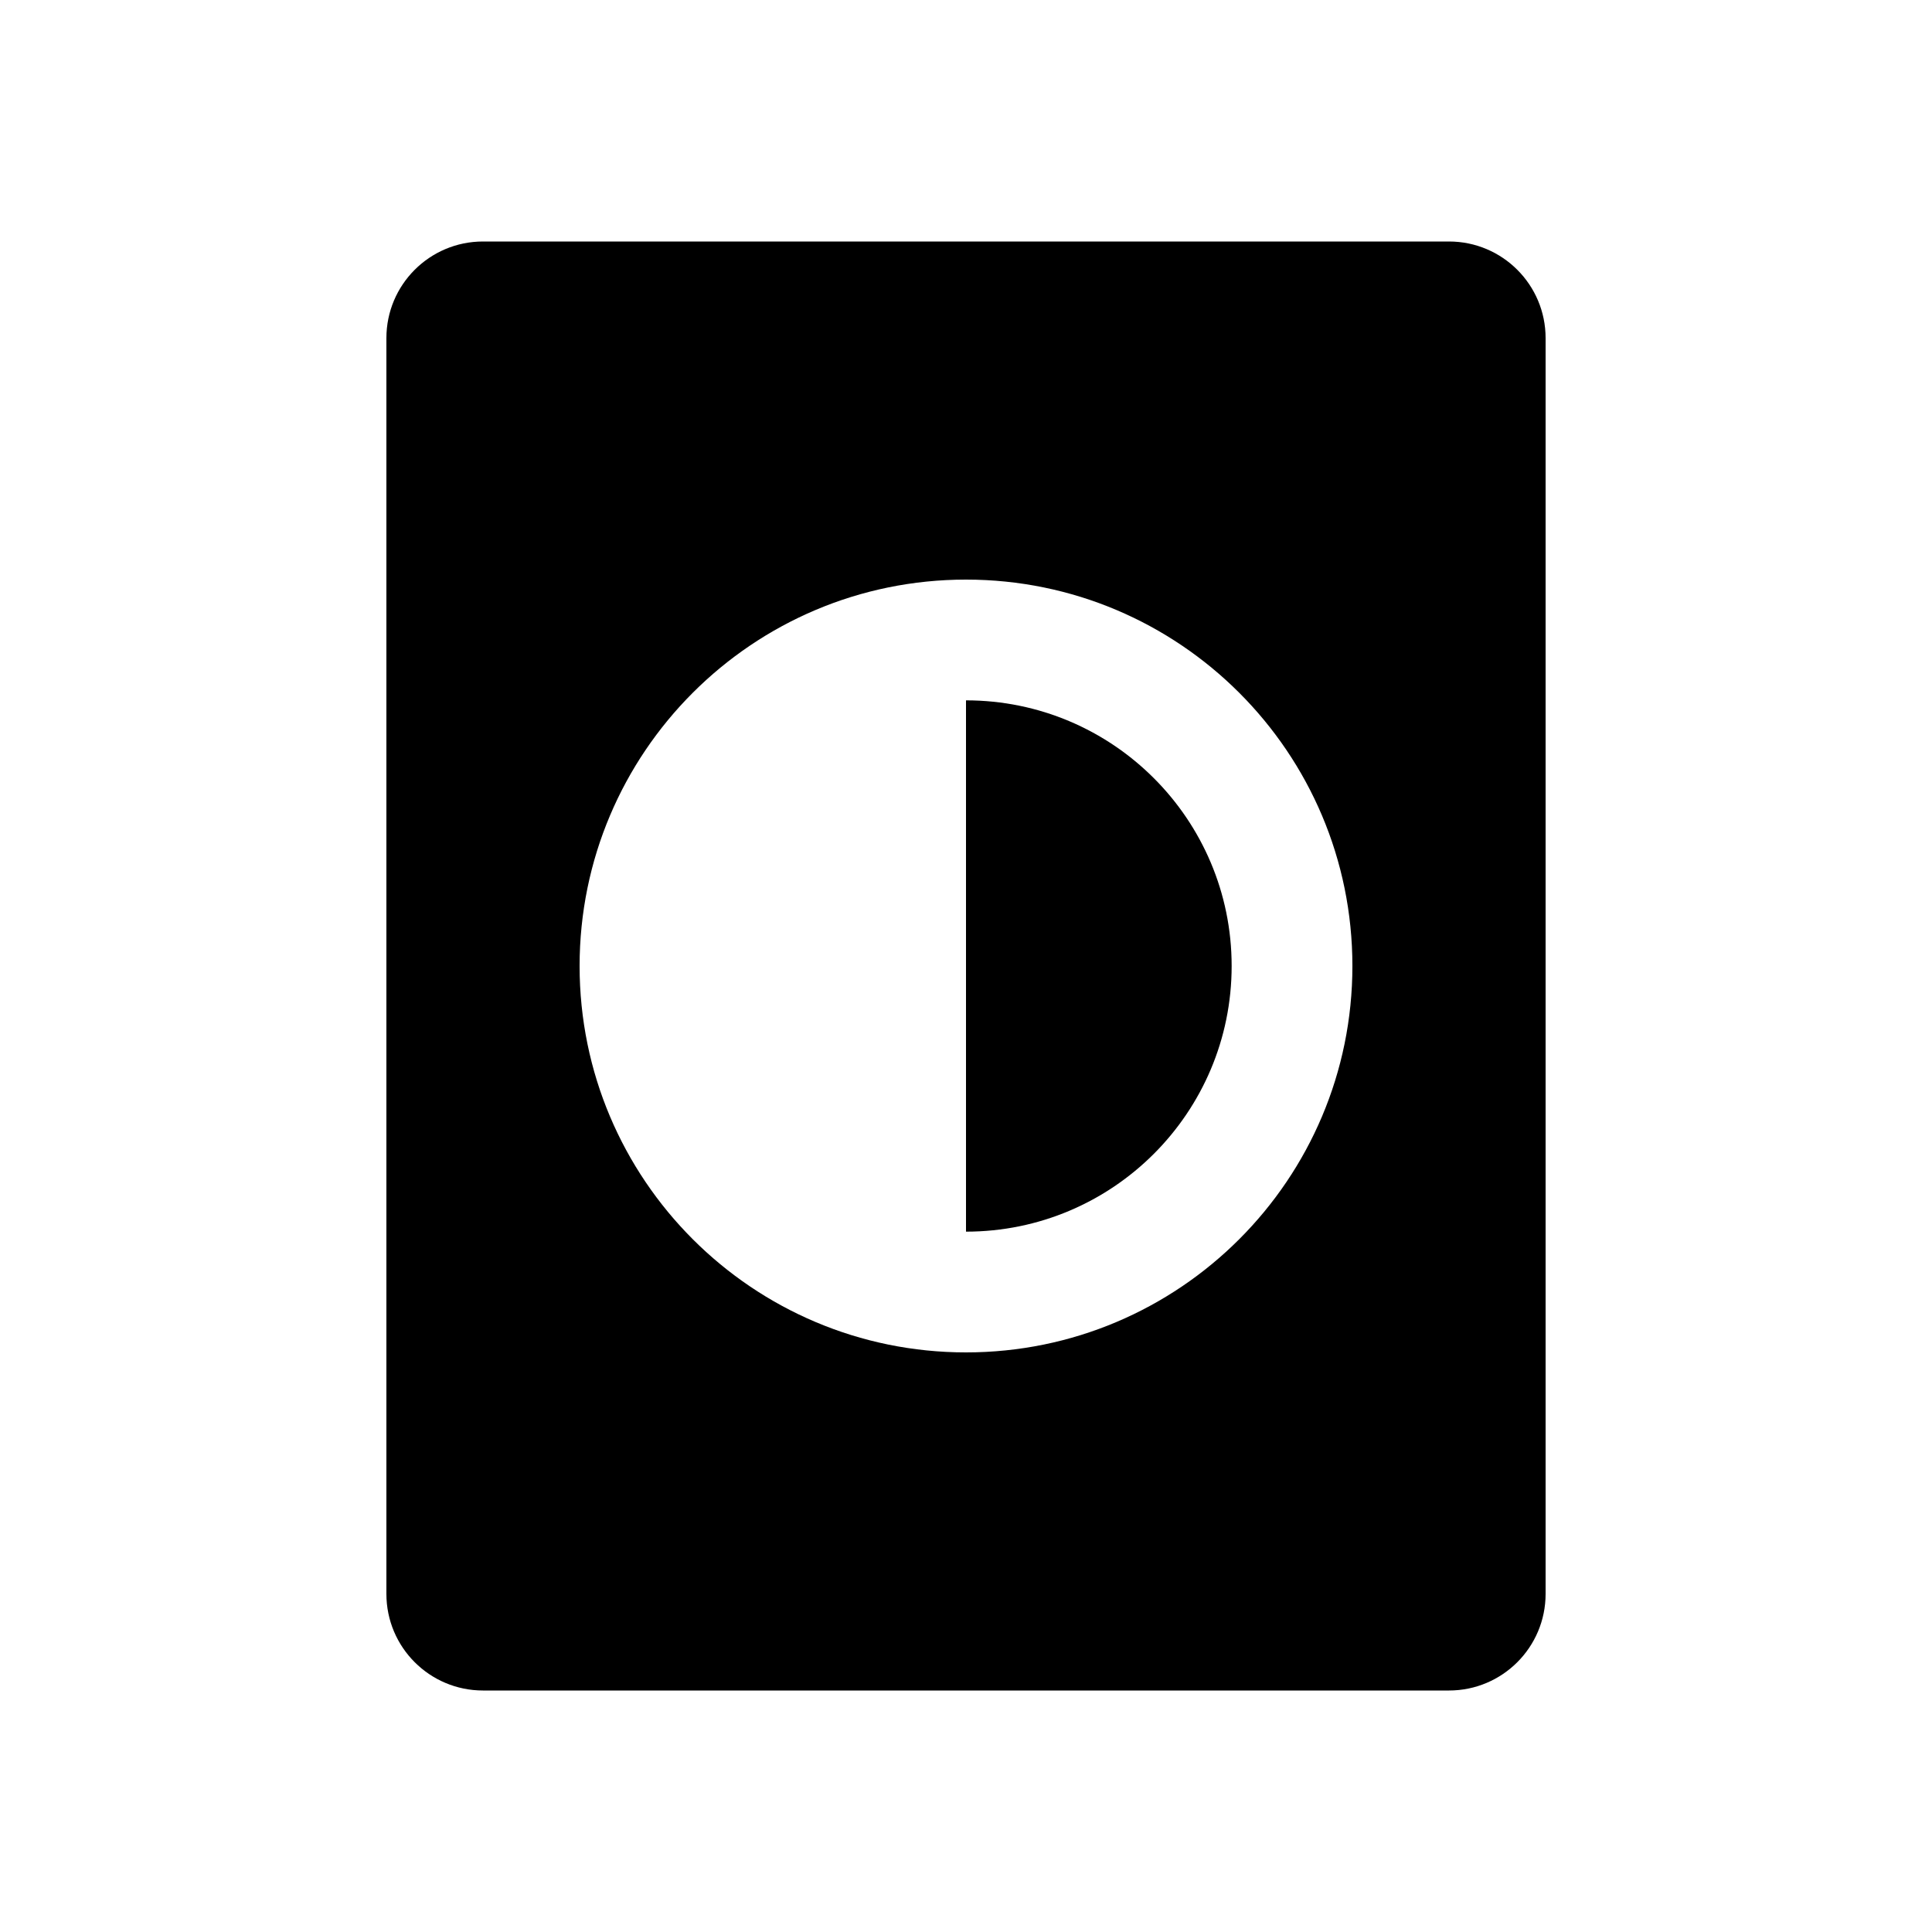
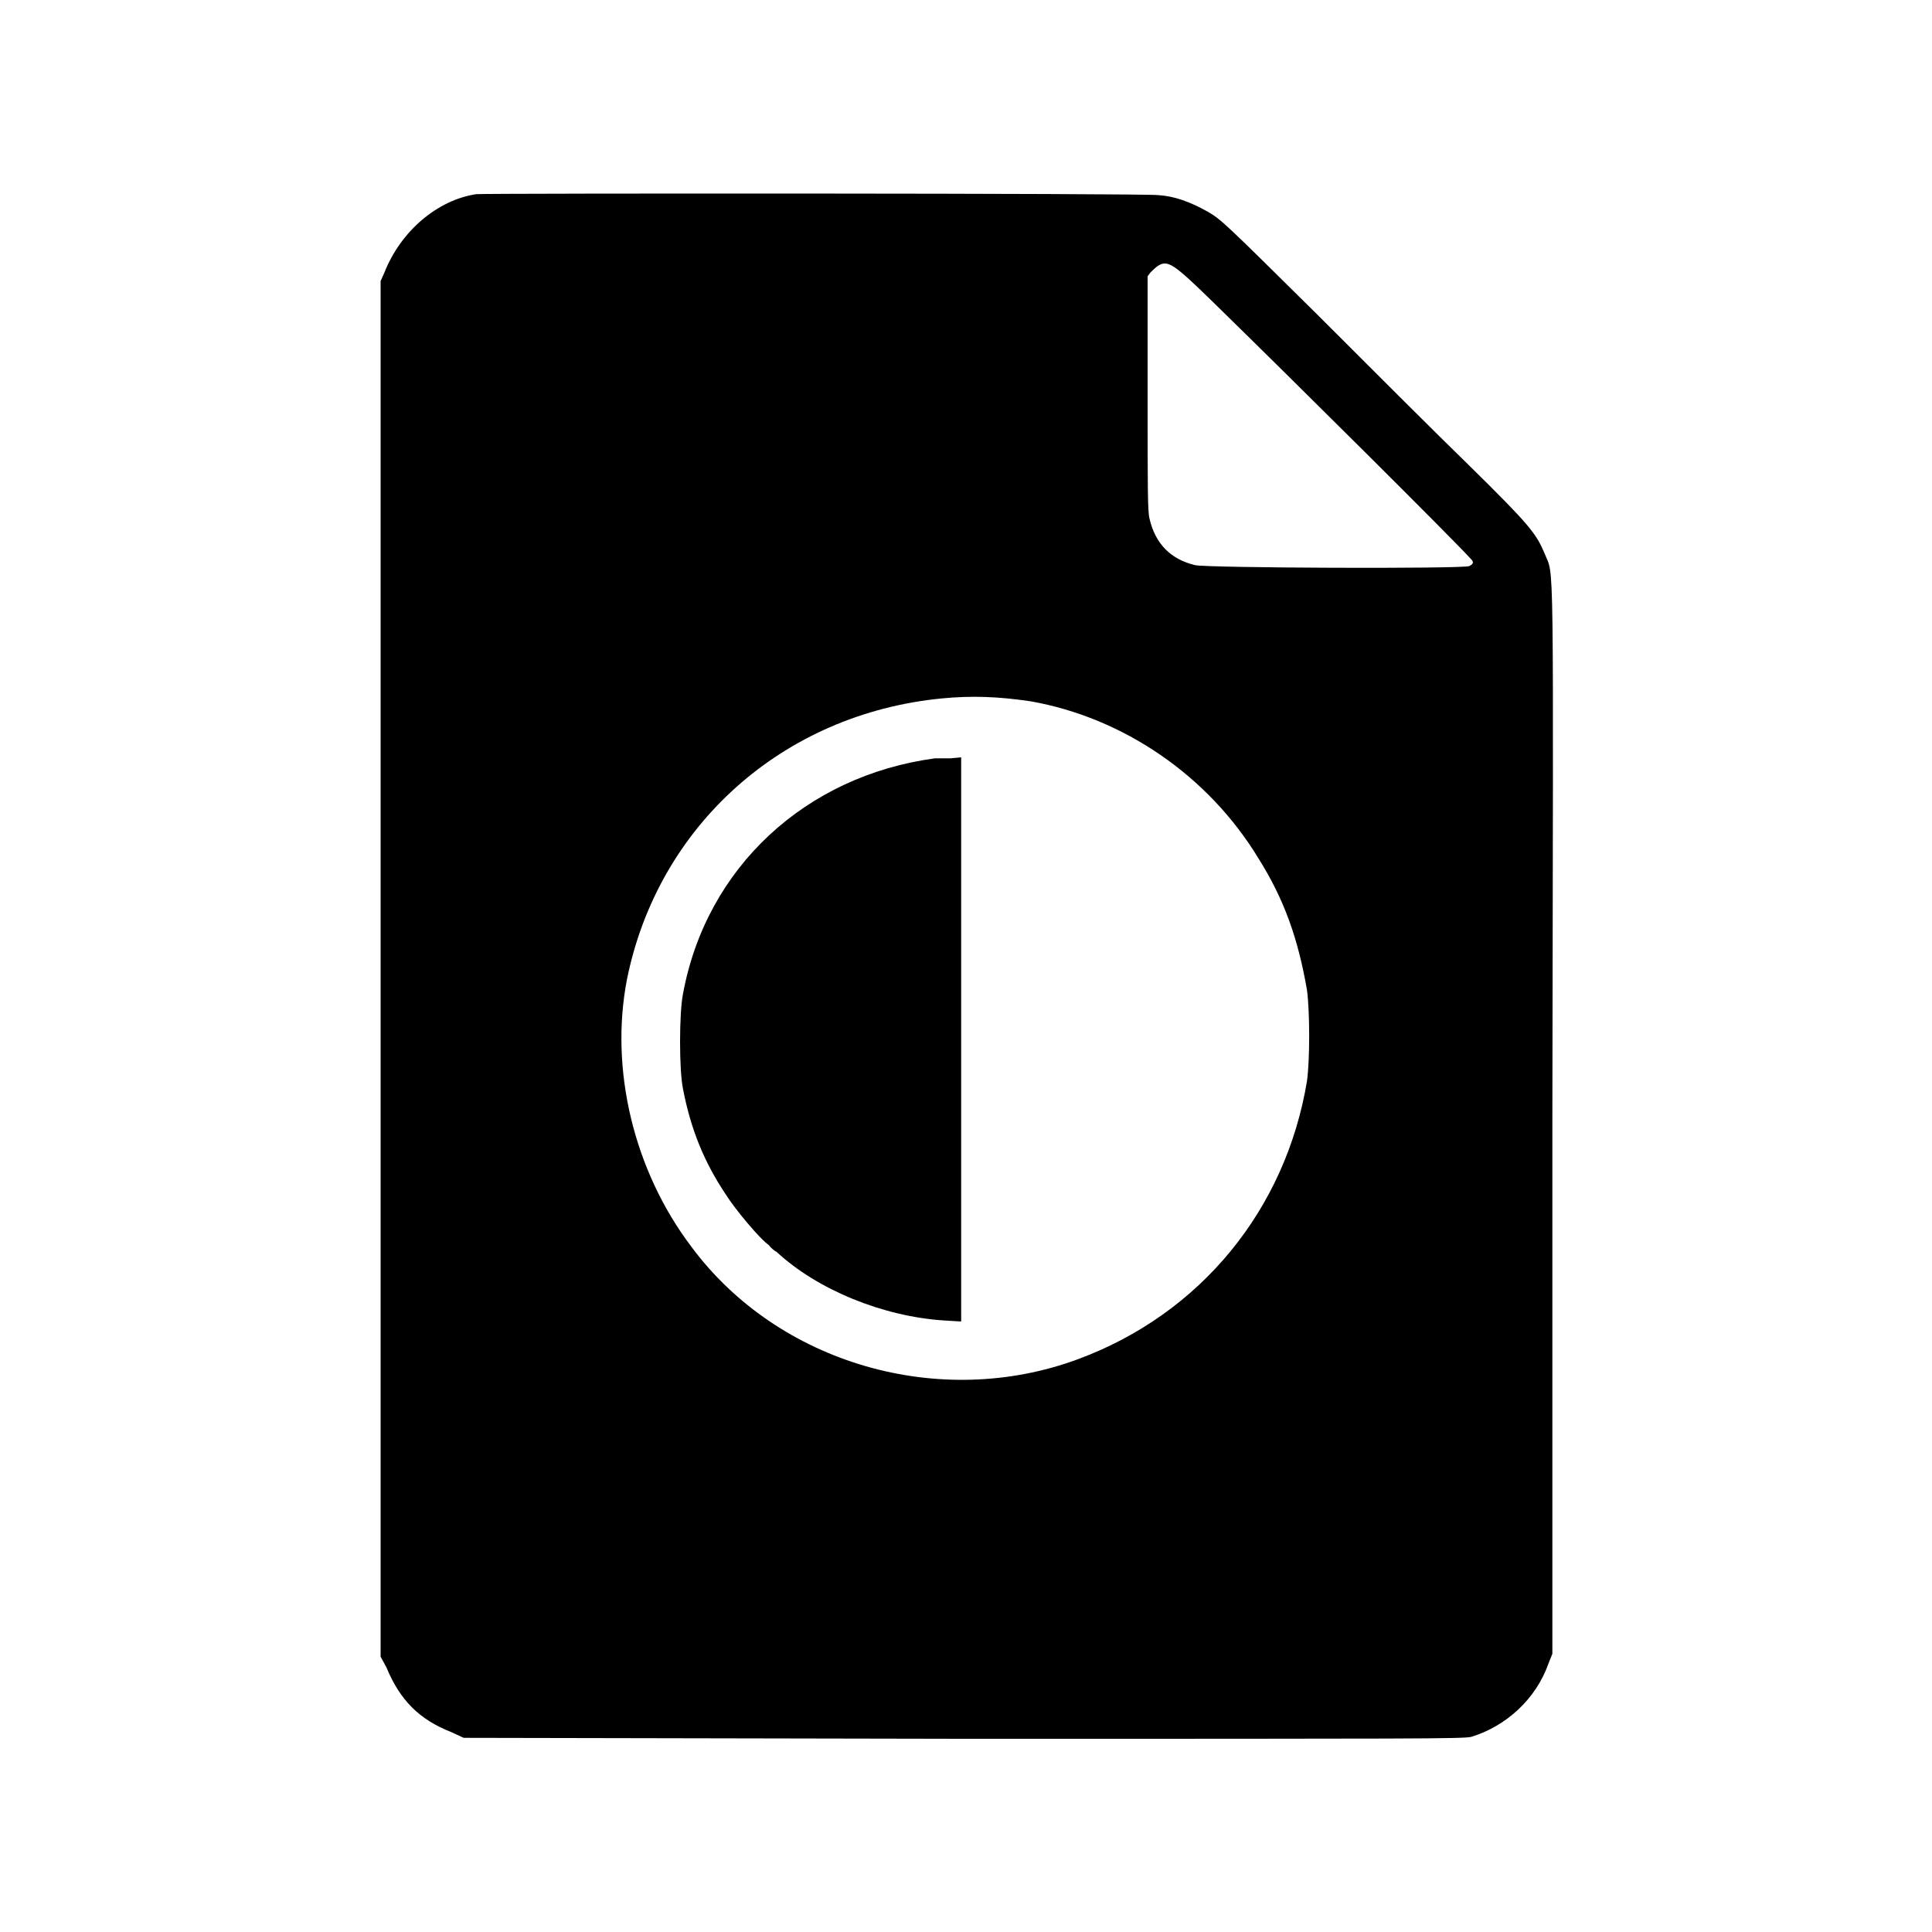
- <svg xmlns="http://www.w3.org/2000/svg" width="20" height="20" viewBox="0 0 20 20" fill="none" stroke="currentColor" stroke-width="1.75" stroke-linecap="round" stroke-linejoin="round">
-   <path fill="currentColor" stroke="none" fill-rule="evenodd" d="M5 2.5h10a1 1 0 0 1 1 1v13a1 1 0 0 1-1 1H5a1 1 0 0 1-1-1v-13a1 1 0 0 1 1-1zM10 6a4 4 0 1 0 0 8 4 4 0 0 0 0-8z" />
-   <path fill="currentColor" stroke="none" d="M10 7.25a2.75 2.75 0 0 1 0 5.5z" />
+ <svg xmlns="http://www.w3.org/2000/svg" width="20" height="20" viewBox="0 0 20 20">
+   <path d="M 4.93 2.01 C 4.53 2.07, 4.15 2.39, 3.98 2.82 L 3.94 2.91 3.94 10.03 L 3.94 17.15 4 17.26 C 4.14 17.6, 4.34 17.8, 4.67 17.93 L 4.8 17.99 9.97 18 C 14.72 18, 15.14 18, 15.23 17.98 C 15.59 17.87, 15.9 17.59, 16.03 17.22 L 16.07 17.12 16.07 11.59 C 16.08 5.5, 16.09 5.99, 15.99 5.73 C 15.9 5.52, 15.84 5.44, 15.21 4.82 C 14.88 4.5, 14.17 3.79, 13.63 3.25 C 12.68 2.31, 12.64 2.27, 12.5 2.19 C 12.32 2.09, 12.16 2.03, 11.99 2.02 C 11.87 2, 5.03 2, 4.93 2.01 M 11.99 2.75 C 11.96 2.77, 11.93 2.8, 11.91 2.82 L 11.88 2.86 11.88 4.08 C 11.88 5.04, 11.88 5.3, 11.9 5.37 C 11.96 5.63, 12.12 5.79, 12.37 5.85 C 12.48 5.88, 15.14 5.89, 15.21 5.86 C 15.25 5.84, 15.26 5.82, 15.23 5.79 C 15.04 5.58, 13.42 3.97, 12.55 3.12 C 12.15 2.73, 12.09 2.69, 11.99 2.75 M 9.75 7.23 C 8.1 7.39, 6.81 8.55, 6.49 10.14 C 6.31 11.07, 6.56 12.12, 7.16 12.91 C 8.06 14.12, 9.73 14.6, 11.16 14.07 C 12.43 13.6, 13.31 12.52, 13.53 11.19 C 13.56 10.97, 13.56 10.48, 13.53 10.25 C 13.44 9.73, 13.3 9.32, 13.03 8.89 C 12.51 8.03, 11.63 7.43, 10.67 7.26 C 10.33 7.21, 10.06 7.2, 9.75 7.23 M 9.68 7.85 C 8.34 8.03, 7.31 8.98, 7.07 10.29 C 7.03 10.49, 7.03 11.08, 7.07 11.27 C 7.15 11.69, 7.29 12.03, 7.51 12.36 C 7.61 12.52, 7.87 12.83, 7.96 12.89 C 7.98 12.92, 8.02 12.95, 8.04 12.96 C 8.46 13.35, 9.14 13.63, 9.78 13.67 L 9.95 13.68 9.95 10.76 L 9.95 7.84 9.84 7.85 C 9.78 7.85, 9.71 7.85, 9.68 7.85" fill-rule="evenodd" />
</svg>
